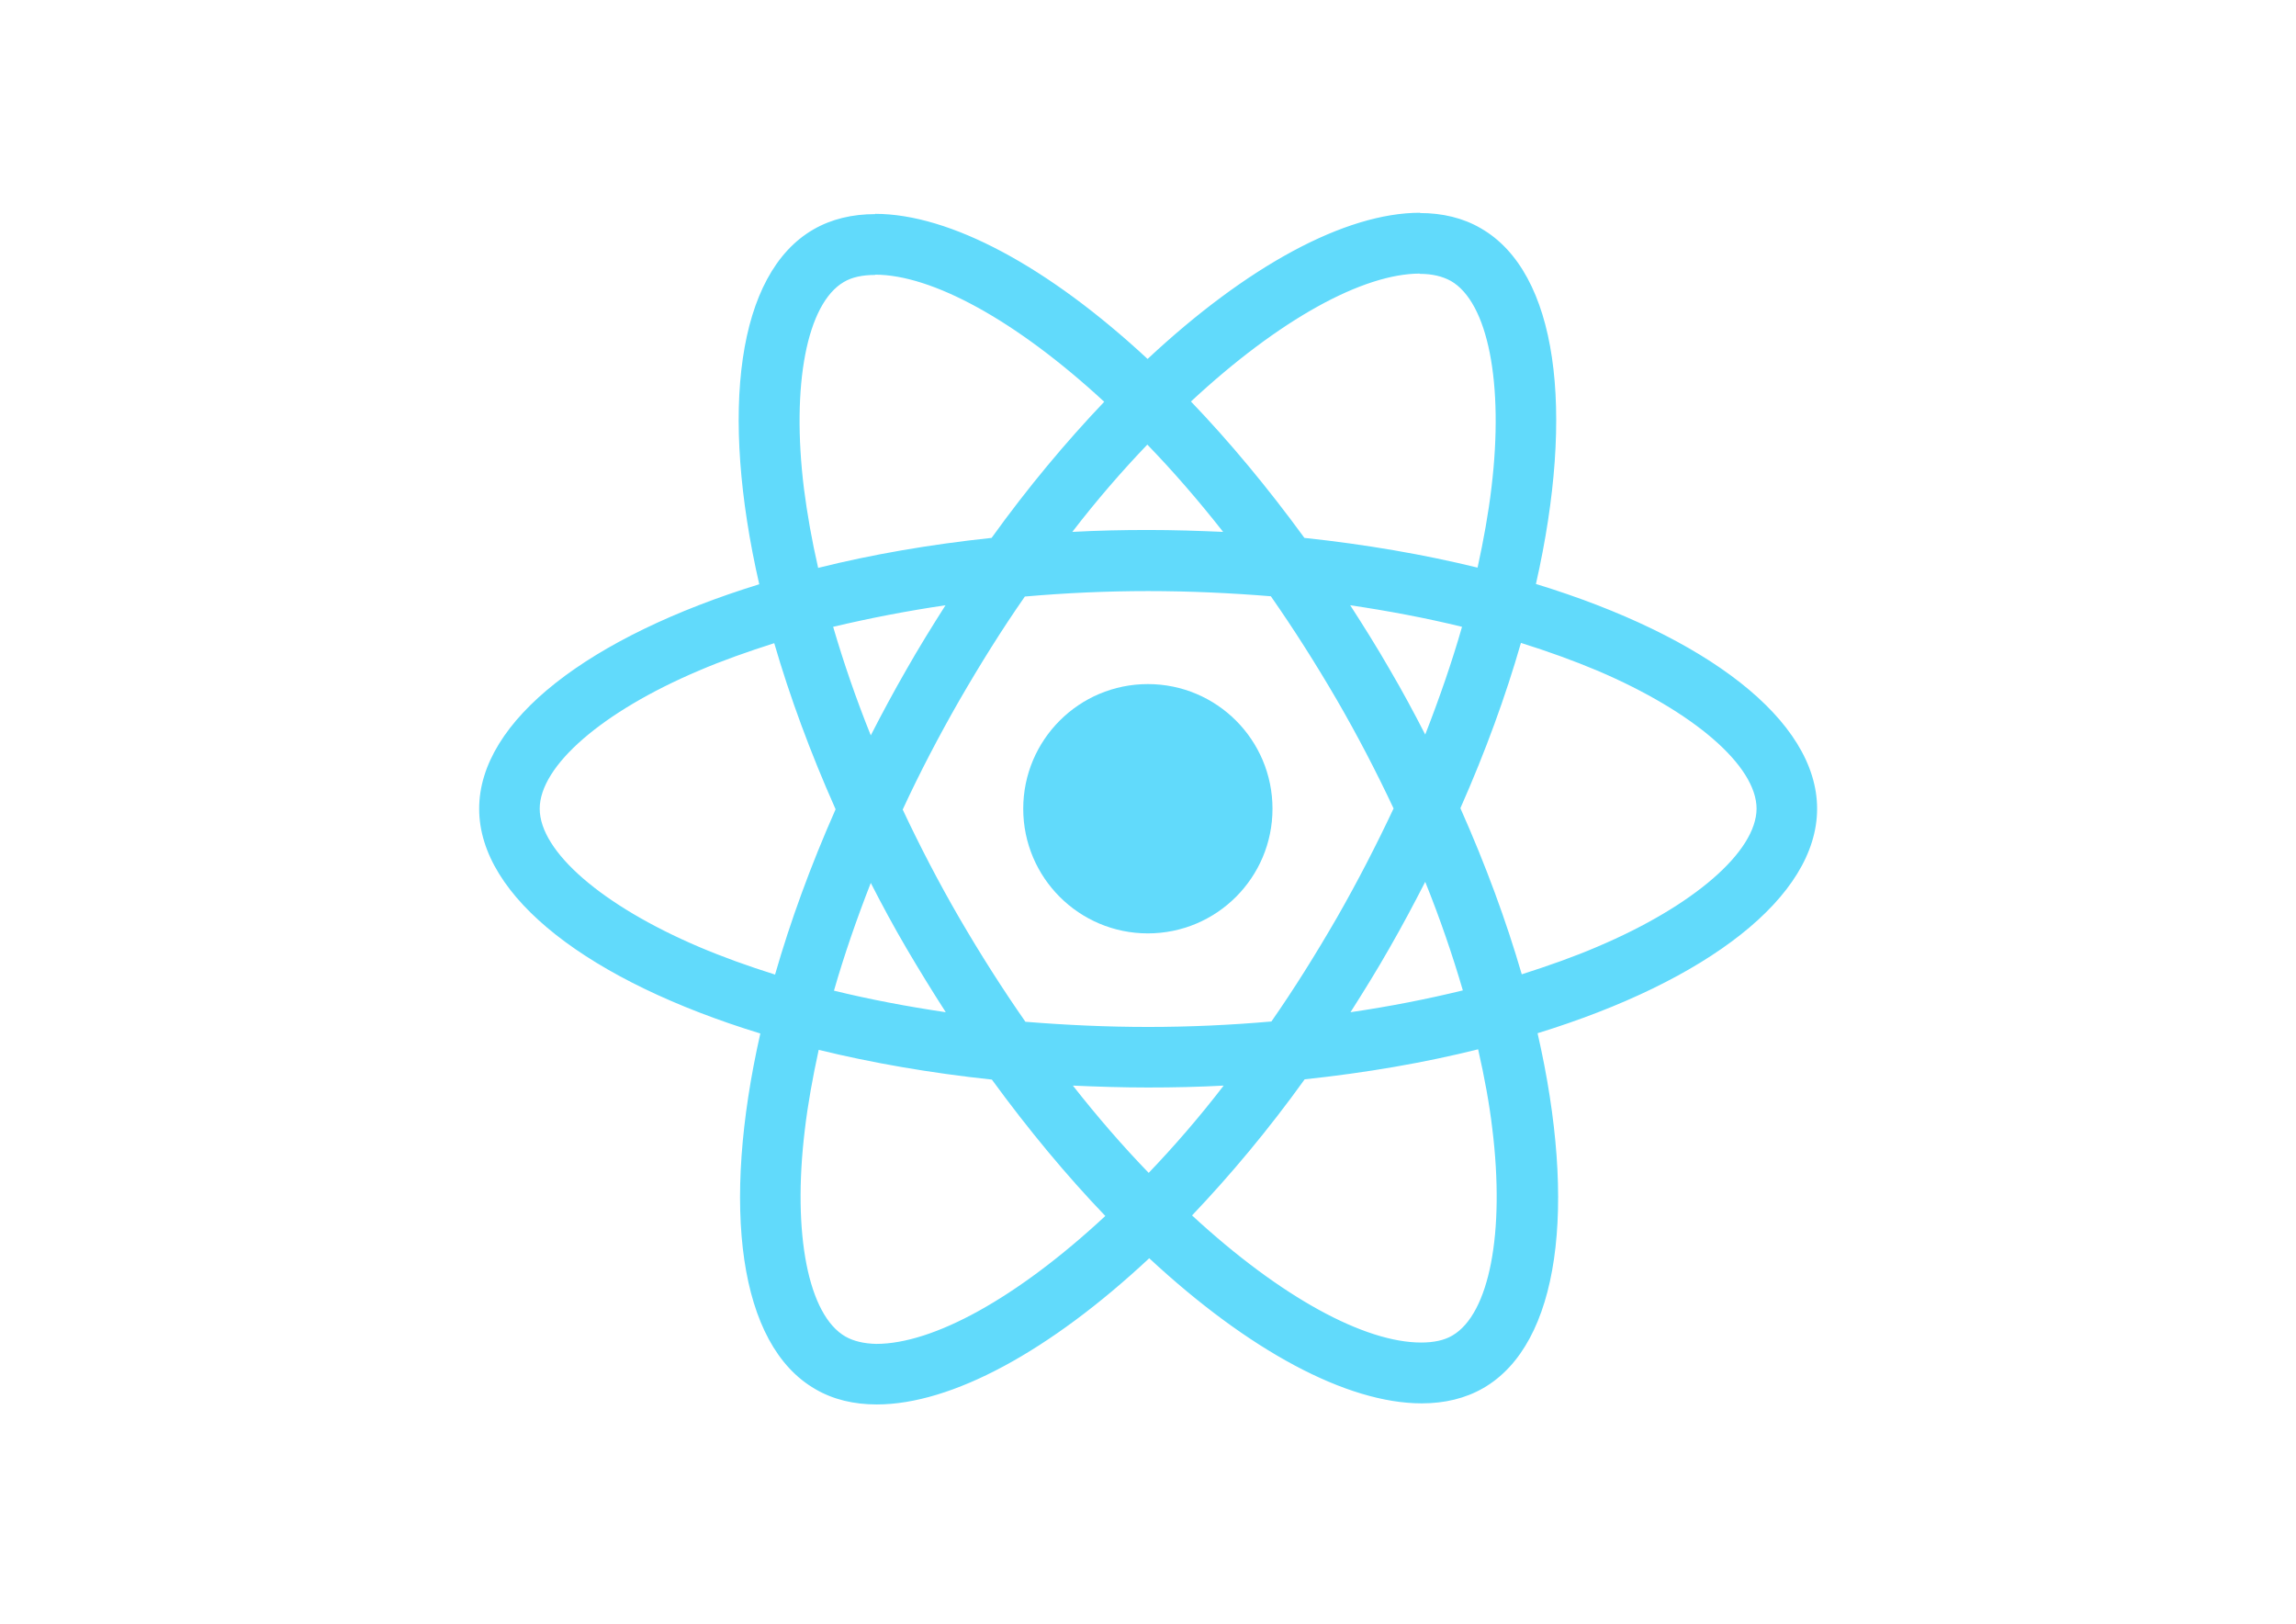
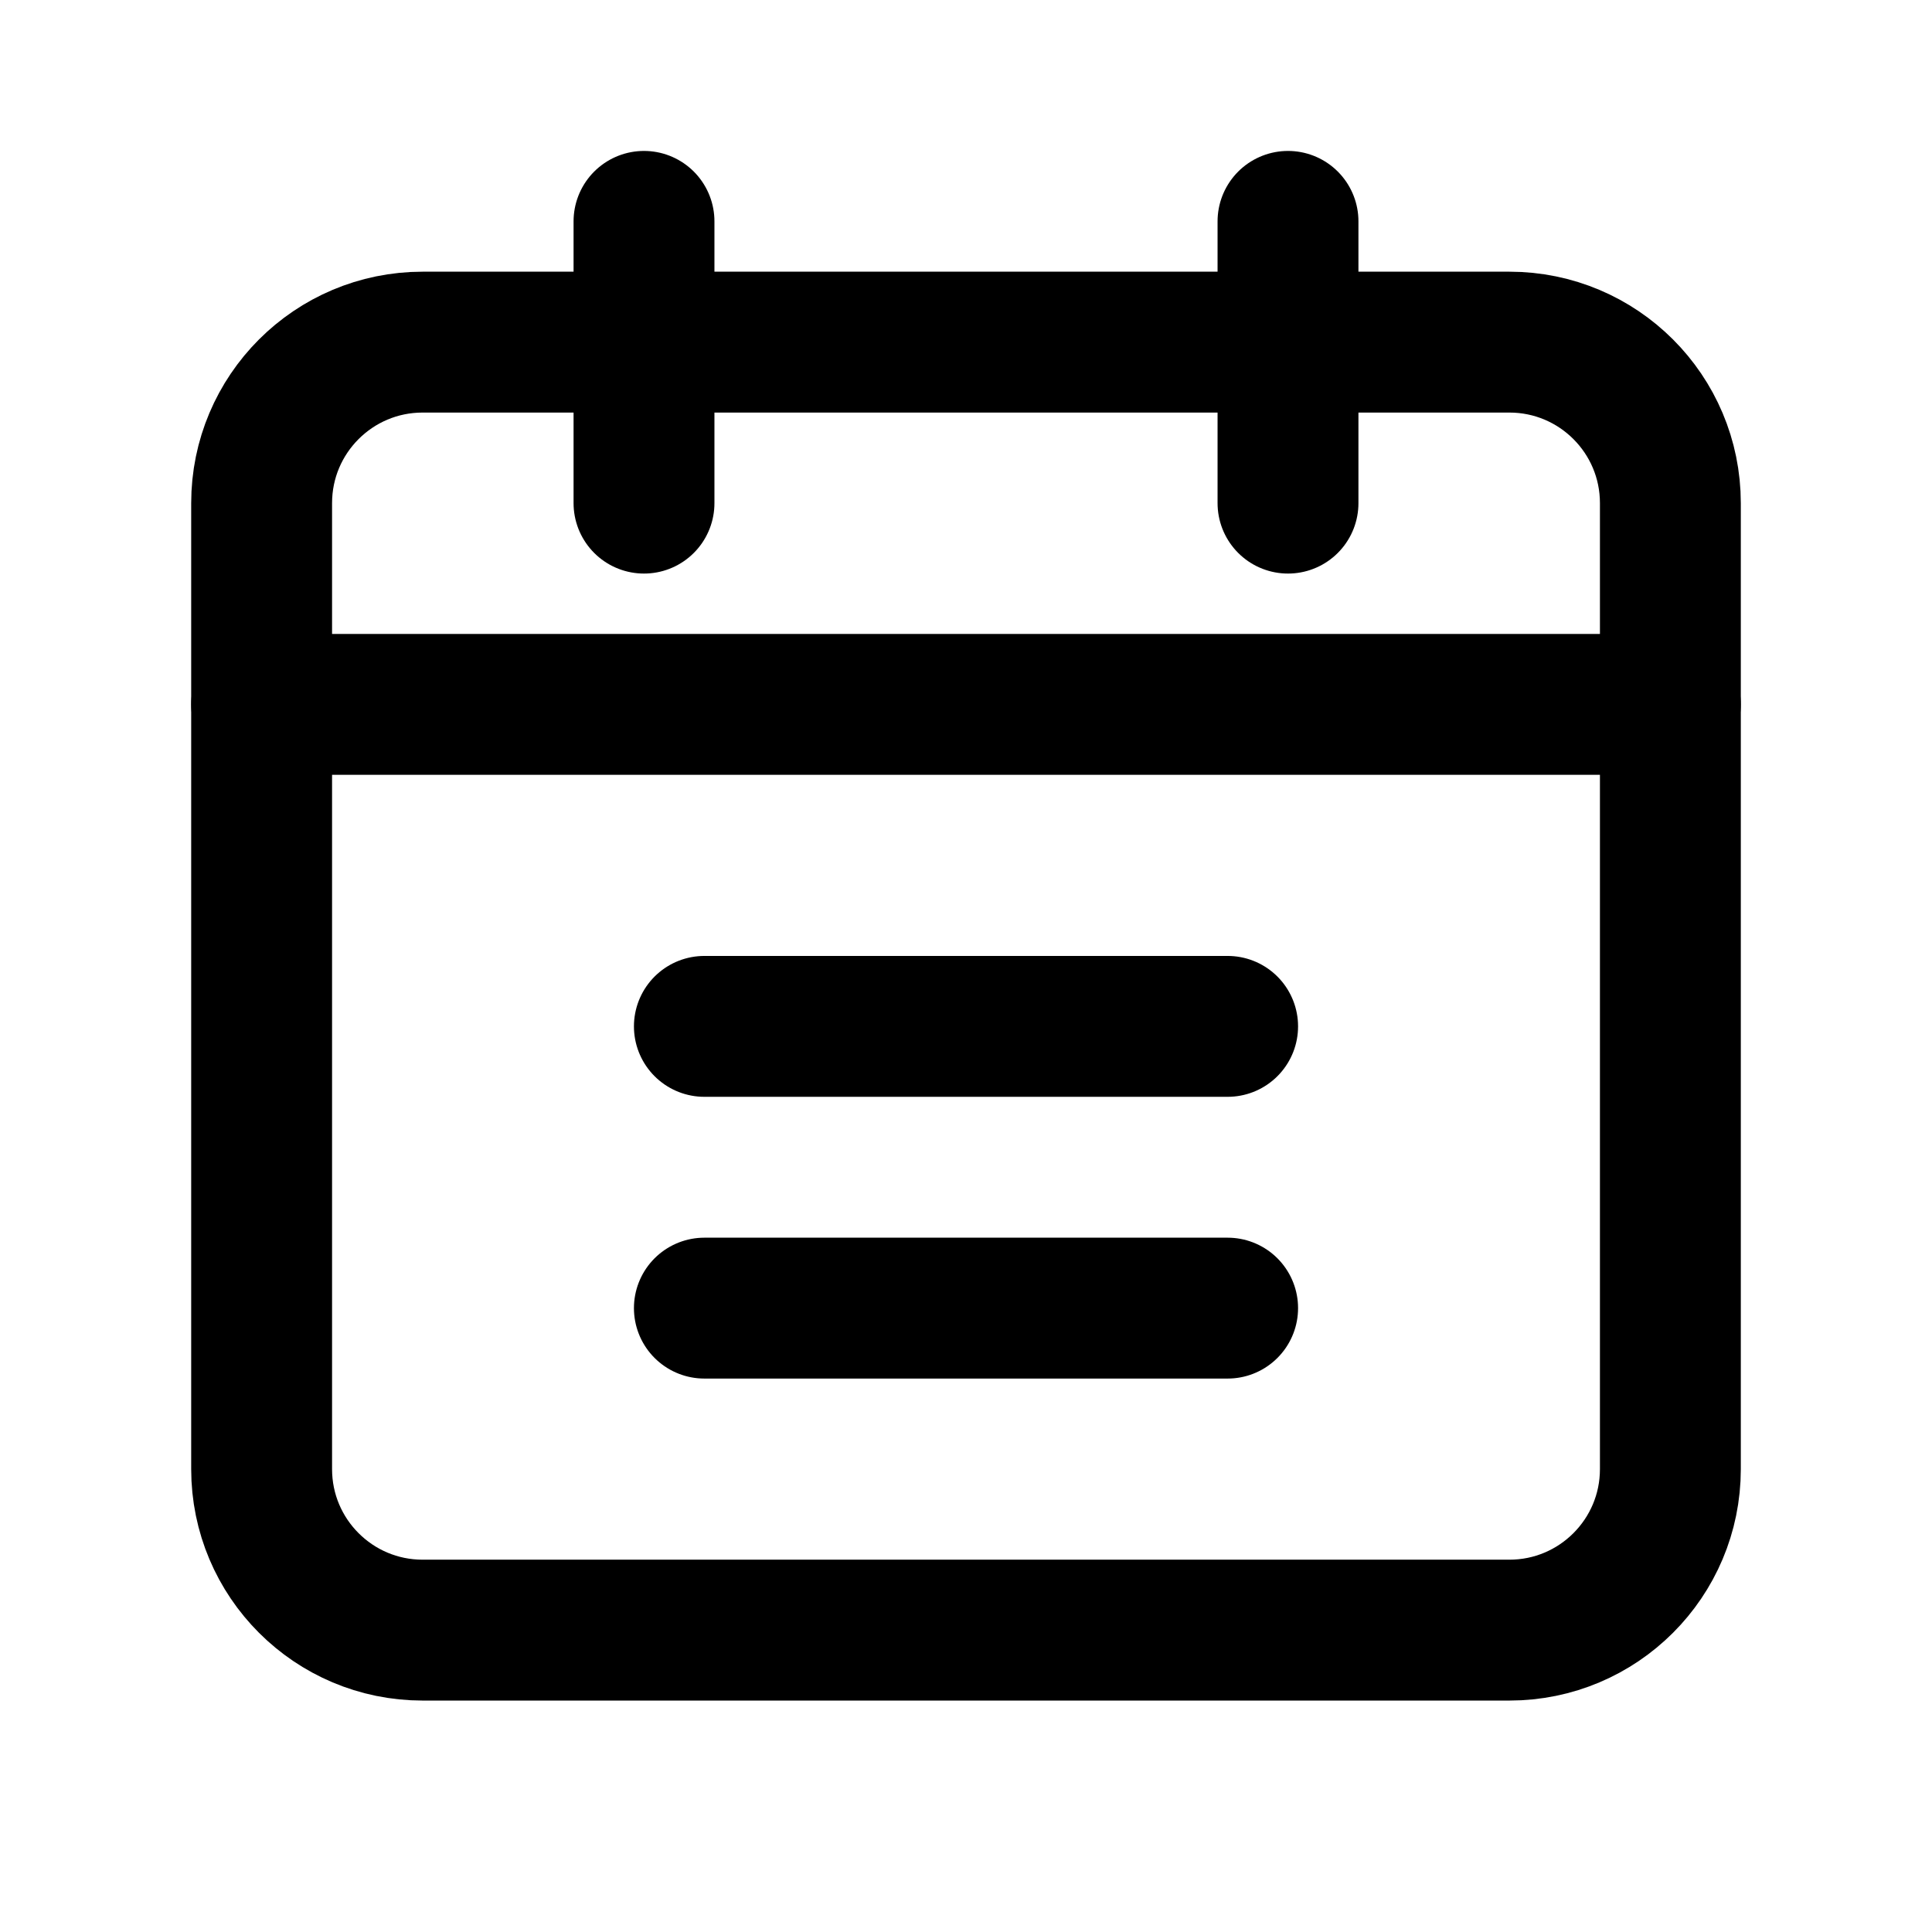
- <svg xmlns="http://www.w3.org/2000/svg" viewBox="0 0 841.9 595.3">
-   <g fill="#61DAFB">
-     <path d="M666.3 296.5c0-32.5-40.7-63.3-103.1-82.4 14.4-63.6 8-114.2-20.2-130.4-6.5-3.8-14.1-5.6-22.4-5.6v22.3c4.6 0 8.3.9 11.4 2.6 13.6 7.8 19.5 37.5 14.9 75.7-1.1 9.4-2.9 19.3-5.1 29.4-19.6-4.8-41-8.5-63.5-10.9-13.5-18.5-27.5-35.3-41.6-50 32.6-30.3 63.2-46.9 84-46.9V78c-27.5 0-63.5 19.6-99.9 53.6-36.4-33.8-72.4-53.2-99.9-53.2v22.3c20.7 0 51.4 16.5 84 46.6-14 14.7-28 31.4-41.3 49.9-22.6 2.4-44 6.1-63.6 11-2.3-10-4-19.7-5.2-29-4.7-38.2 1.1-67.9 14.6-75.8 3-1.8 6.9-2.6 11.5-2.6V78.5c-8.4 0-16 1.8-22.6 5.6-28.1 16.2-34.4 66.7-19.9 130.1-62.2 19.2-102.7 49.9-102.7 82.3 0 32.5 40.7 63.3 103.1 82.4-14.4 63.6-8 114.2 20.2 130.4 6.5 3.8 14.1 5.6 22.5 5.6 27.5 0 63.5-19.6 99.9-53.6 36.4 33.8 72.4 53.2 99.9 53.2 8.4 0 16-1.8 22.6-5.6 28.1-16.2 34.4-66.7 19.9-130.1 62-19.1 102.5-49.9 102.5-82.3zm-130.2-66.7c-3.7 12.9-8.3 26.2-13.5 39.5-4.1-8-8.4-16-13.1-24-4.6-8-9.5-15.8-14.4-23.4 14.2 2.1 27.9 4.7 41 7.9zm-45.8 106.5c-7.8 13.5-15.8 26.3-24.1 38.2-14.9 1.3-30 2-45.2 2-15.1 0-30.2-.7-45-1.9-8.3-11.9-16.4-24.6-24.2-38-7.6-13.1-14.5-26.4-20.8-39.8 6.2-13.4 13.2-26.8 20.7-39.9 7.8-13.5 15.8-26.3 24.1-38.2 14.9-1.3 30-2 45.2-2 15.1 0 30.2.7 45 1.9 8.3 11.9 16.4 24.6 24.2 38 7.6 13.1 14.5 26.4 20.8 39.8-6.3 13.4-13.2 26.8-20.7 39.9zm32.3-13c5.4 13.4 10 26.8 13.8 39.8-13.1 3.2-26.9 5.9-41.2 8 4.9-7.7 9.8-15.6 14.4-23.7 4.6-8 8.9-16.1 13-24.1zM421.2 430c-9.3-9.6-18.6-20.3-27.8-32 9 .4 18.2.7 27.5.7 9.4 0 18.7-.2 27.8-.7-9 11.7-18.3 22.4-27.5 32zm-74.4-58.9c-14.2-2.1-27.9-4.7-41-7.9 3.7-12.9 8.3-26.2 13.5-39.5 4.1 8 8.4 16 13.1 24 4.7 8 9.5 15.8 14.4 23.4zM420.7 163c9.3 9.6 18.6 20.3 27.8 32-9-.4-18.2-.7-27.5-.7-9.4 0-18.7.2-27.8.7 9-11.7 18.3-22.4 27.5-32zm-74 58.9c-4.9 7.7-9.8 15.6-14.4 23.7-4.6 8-8.9 16-13 24-5.4-13.4-10-26.8-13.8-39.8 13.1-3.1 26.9-5.8 41.2-7.9zm-90.5 125.2c-35.4-15.1-58.3-34.9-58.3-50.6 0-15.7 22.9-35.6 58.3-50.6 8.6-3.7 18-7 27.7-10.1 5.7 19.6 13.2 40 22.5 60.9-9.2 20.8-16.6 41.1-22.2 60.6-9.9-3.1-19.3-6.5-28-10.2zM310 490c-13.6-7.8-19.5-37.5-14.9-75.7 1.1-9.4 2.9-19.3 5.1-29.4 19.6 4.8 41 8.5 63.5 10.9 13.5 18.5 27.5 35.3 41.6 50-32.6 30.3-63.2 46.9-84 46.9-4.5-.1-8.3-1-11.3-2.7zm237.2-76.2c4.7 38.2-1.1 67.9-14.6 75.8-3 1.8-6.9 2.6-11.5 2.6-20.7 0-51.4-16.5-84-46.6 14-14.7 28-31.4 41.3-49.9 22.6-2.4 44-6.1 63.6-11 2.3 10.1 4.1 19.8 5.2 29.1zm38.5-66.7c-8.6 3.7-18 7-27.7 10.1-5.7-19.6-13.2-40-22.5-60.9 9.2-20.8 16.6-41.1 22.2-60.6 9.9 3.1 19.3 6.5 28.1 10.2 35.4 15.1 58.3 34.9 58.3 50.6-.1 15.7-23 35.6-58.4 50.6zM320.8 78.4z" />
-     <circle cx="420.9" cy="296.5" r="45.7" />
-     <path d="M520.5 78.1z" />
-   </g>
+ <svg xmlns="http://www.w3.org/2000/svg" viewBox="0 0 24 24" width="24" height="24" role="img" aria-labelledby="calOutlineTitle" fill="none" stroke="currentColor" stroke-width="1.75" stroke-linecap="round" stroke-linejoin="round">
+   <rect x="3.25" y="4.25" width="17.5" height="16" rx="2" ry="2" />
+   <path d="M16 2.75v3.5M8 2.75v3.5" />
+   <path d="M3.25 8.75h17.5" />
+   <path d="M8.75 12.75h6.5M8.75 16.25h6.5" />
</svg>
